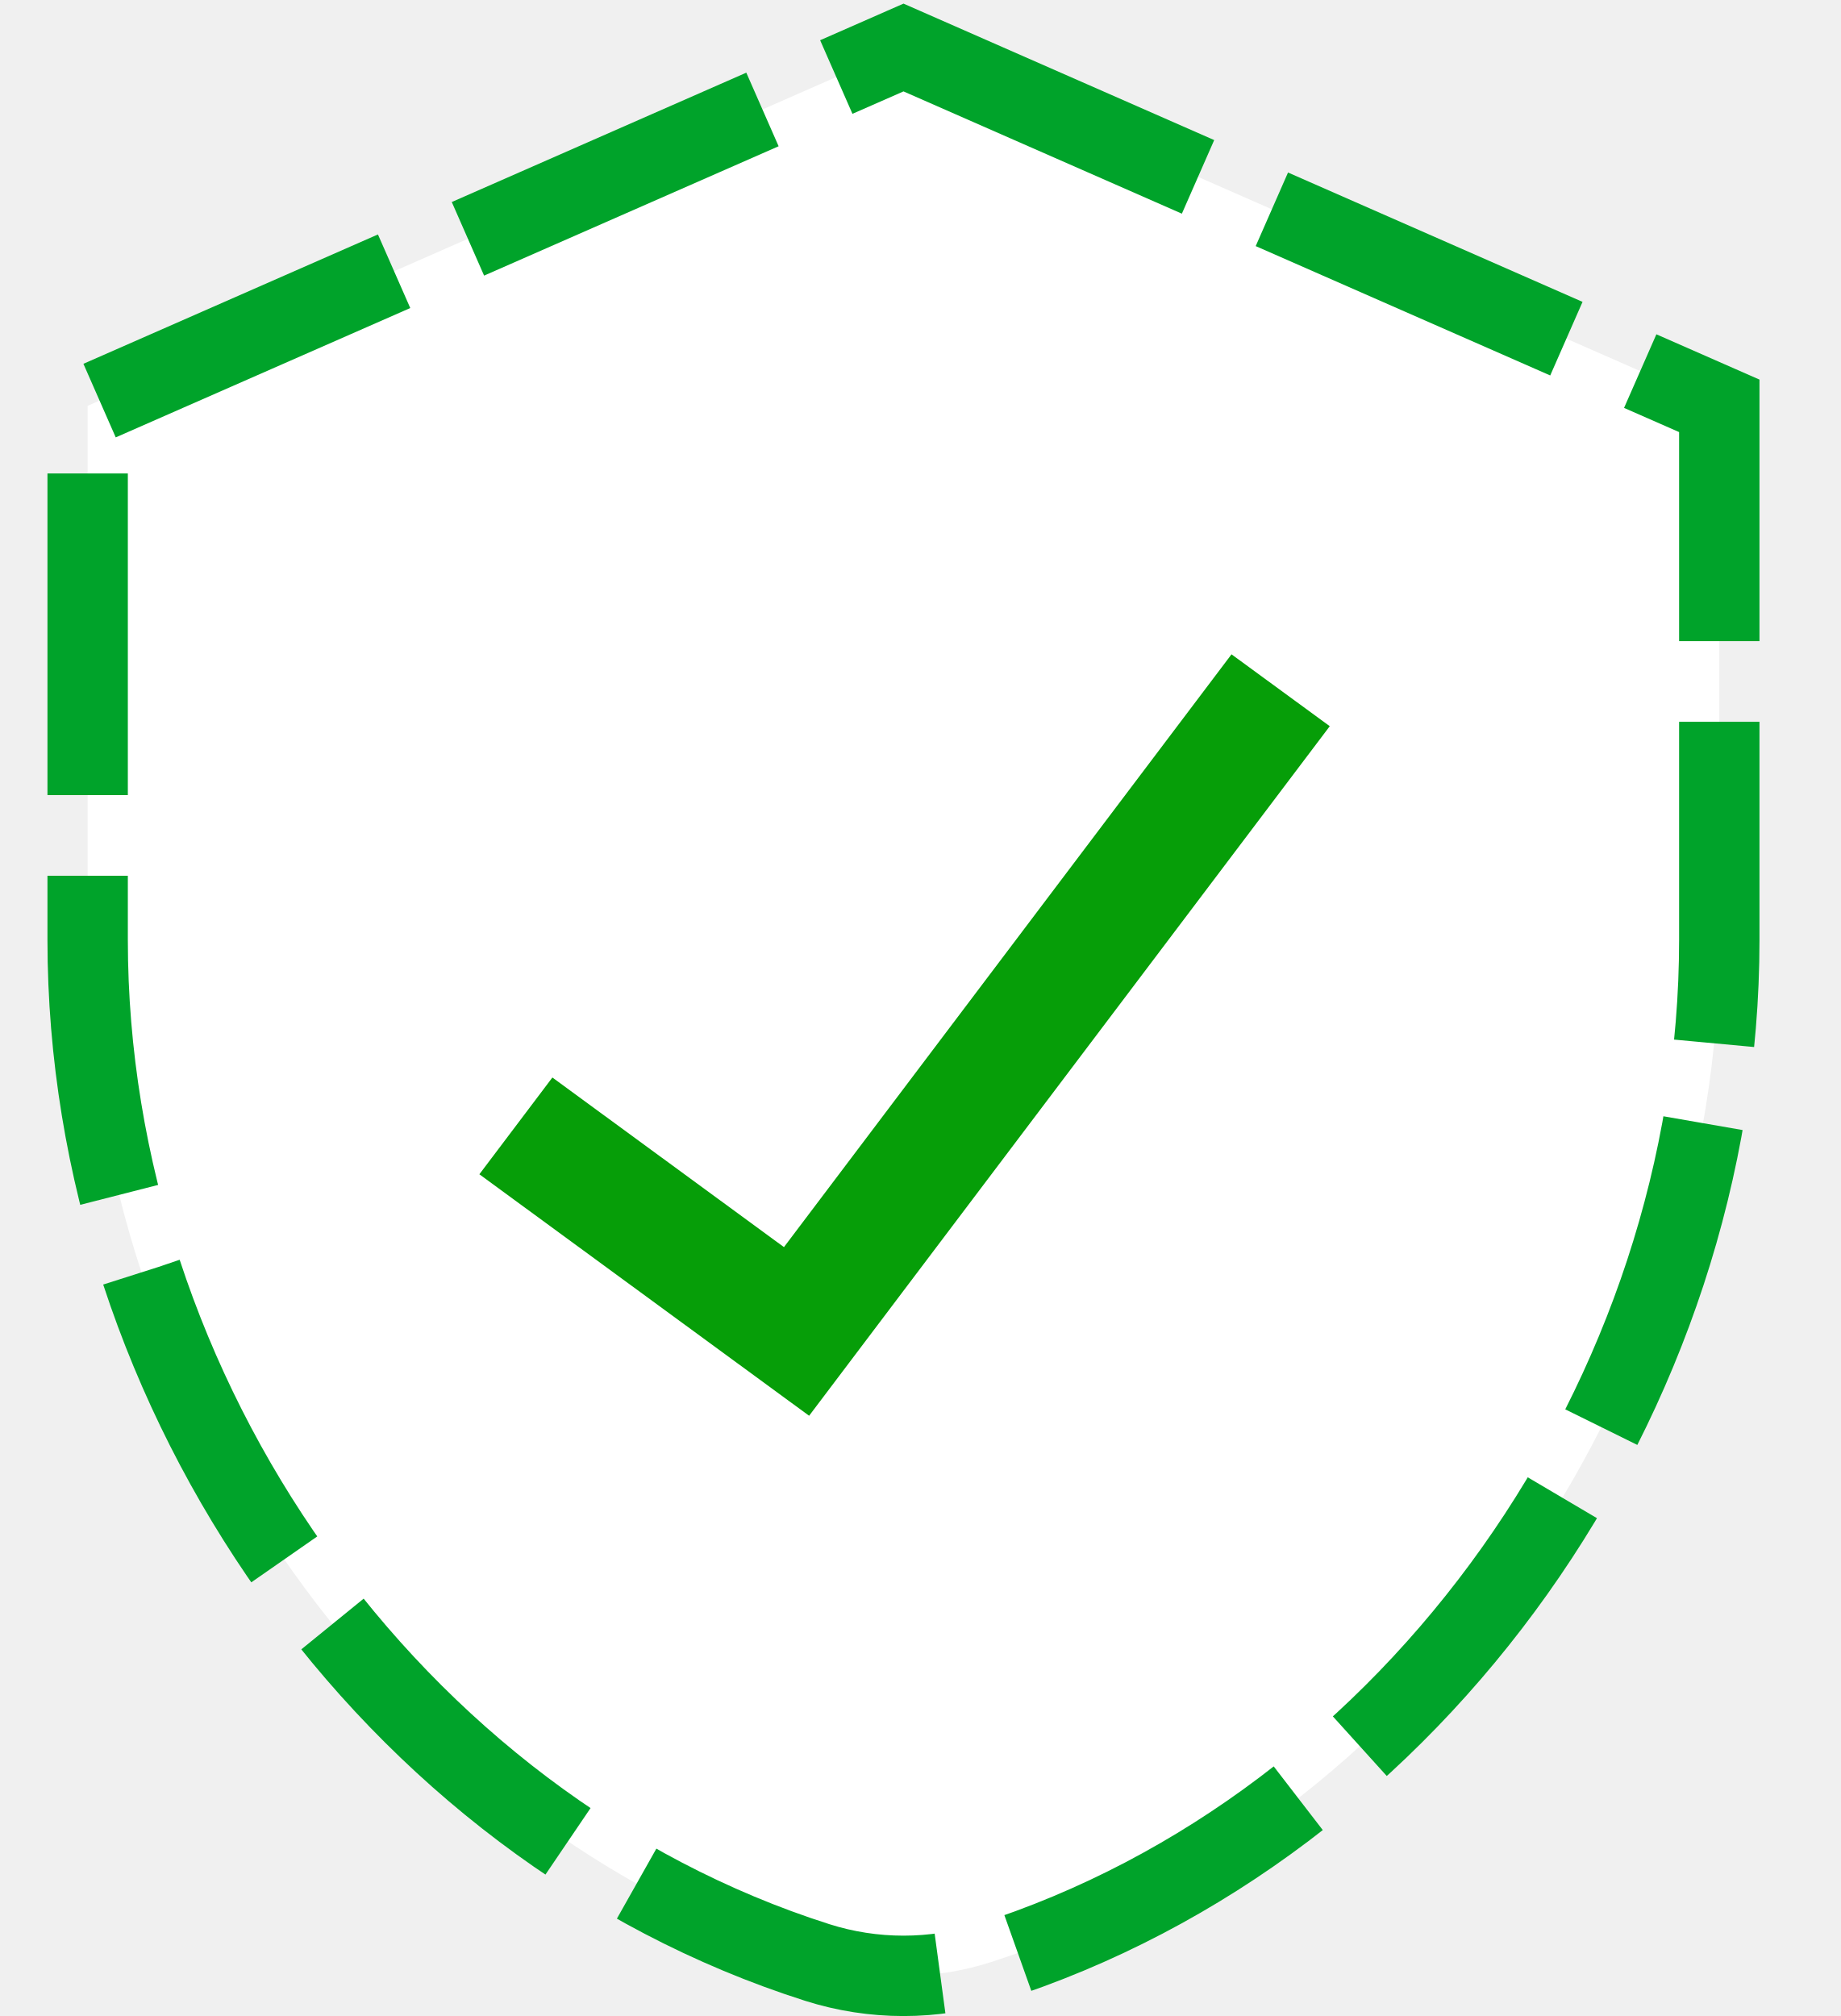
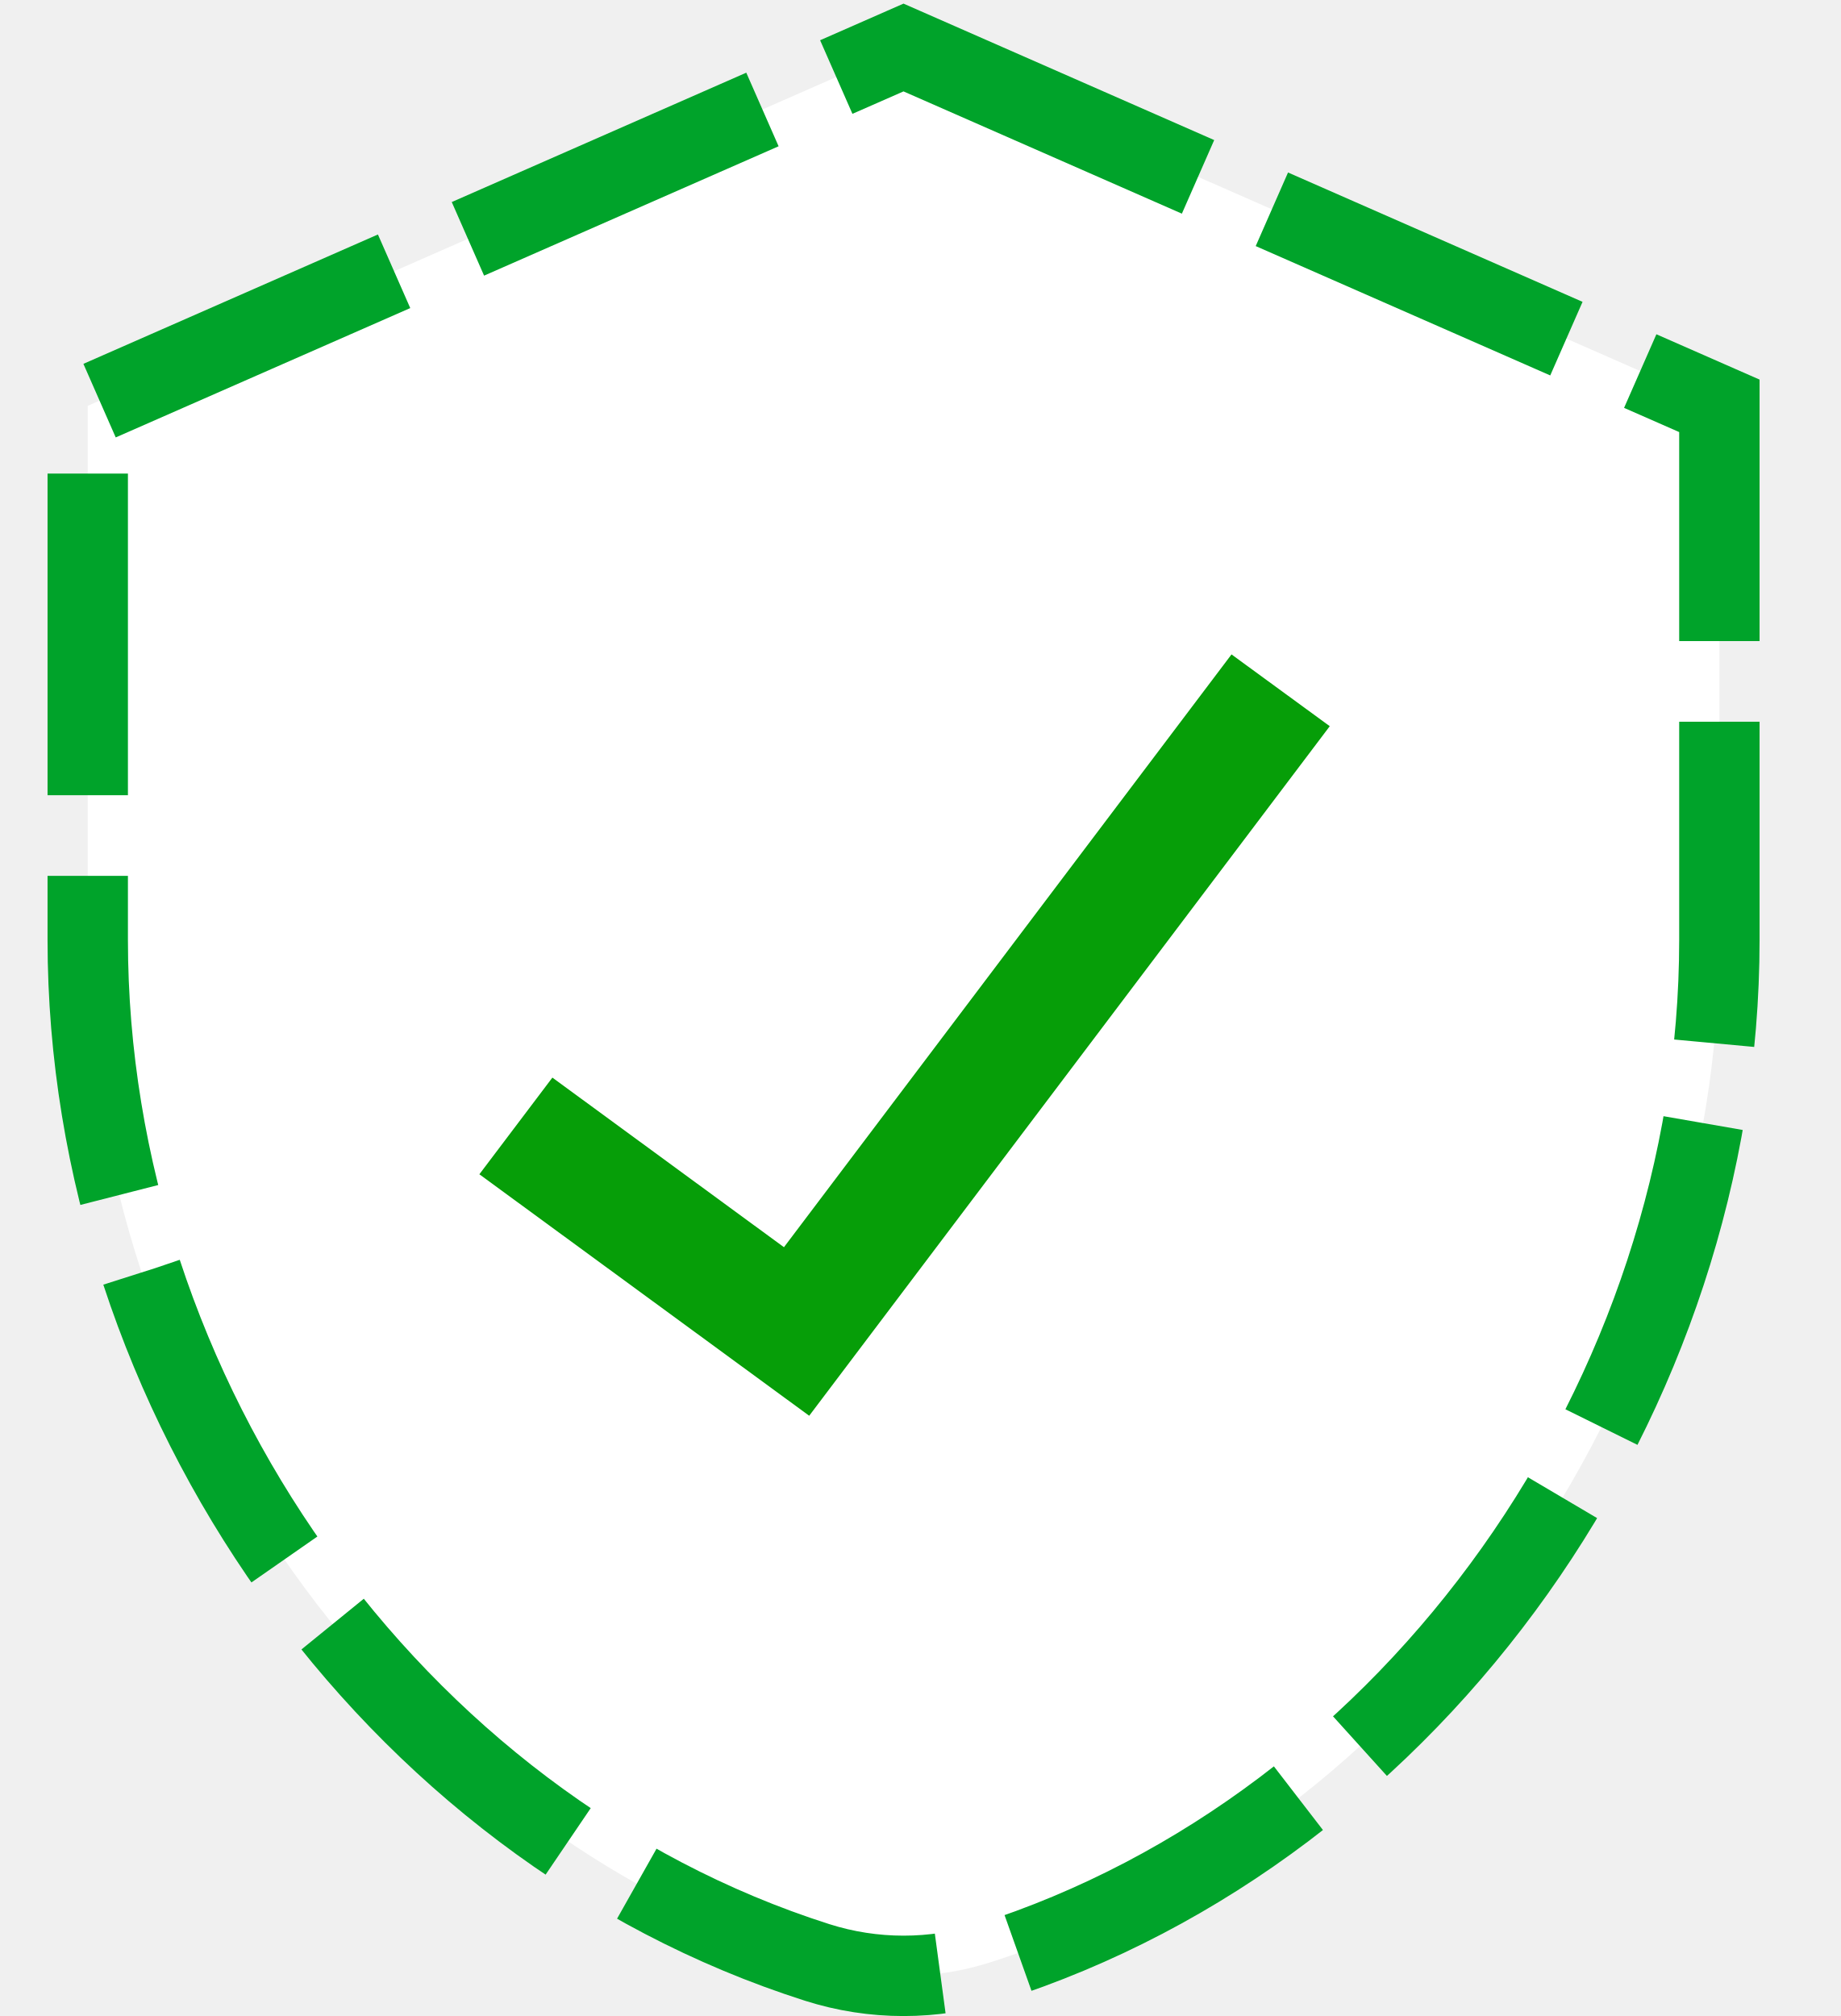
- <svg xmlns="http://www.w3.org/2000/svg" width="21" height="23" viewBox="0 0 21 23" fill="none">
-   <path fill-rule="evenodd" clip-rule="evenodd" d="M10.308 0.542L19.615 4.63V10.724C19.615 15.918 16.162 20.837 11.293 22.389C10.653 22.593 9.962 22.593 9.322 22.389C4.453 20.837 1 15.918 1 10.724V4.63L10.308 0.542Z" fill="white" stroke="#00A32A" stroke-width="0.917" stroke-dasharray="3.67 0.92" />
-   <path fill-rule="evenodd" clip-rule="evenodd" d="M15.171 8.285L9.231 16.152L5.469 13.397L6.302 12.293L8.944 14.228L14.05 7.465L15.171 8.285Z" fill="#069E08" />
+ <svg xmlns="http://www.w3.org/2000/svg" fill="none" height="23" viewBox="0 0 21 23" width="21">
+   <g clip-rule="evenodd" fill-rule="evenodd">
+     <path d="m10.308.542 9.308 4.088v6.094c0 5.195-3.453 10.113-8.322 11.665-.64.204-1.331.204-1.971 0-4.869-1.552-8.322-6.47-8.322-11.665v-6.094z" fill="#fff" stroke="#00a32a" stroke-dasharray="3.67 .92" stroke-width=".917" />
+     <path d="m15.171 8.285-5.939 7.867-3.763-2.755.833-1.103 2.642 1.935 5.106-6.763z" fill="#069e08" />
+   </g>
</svg>
